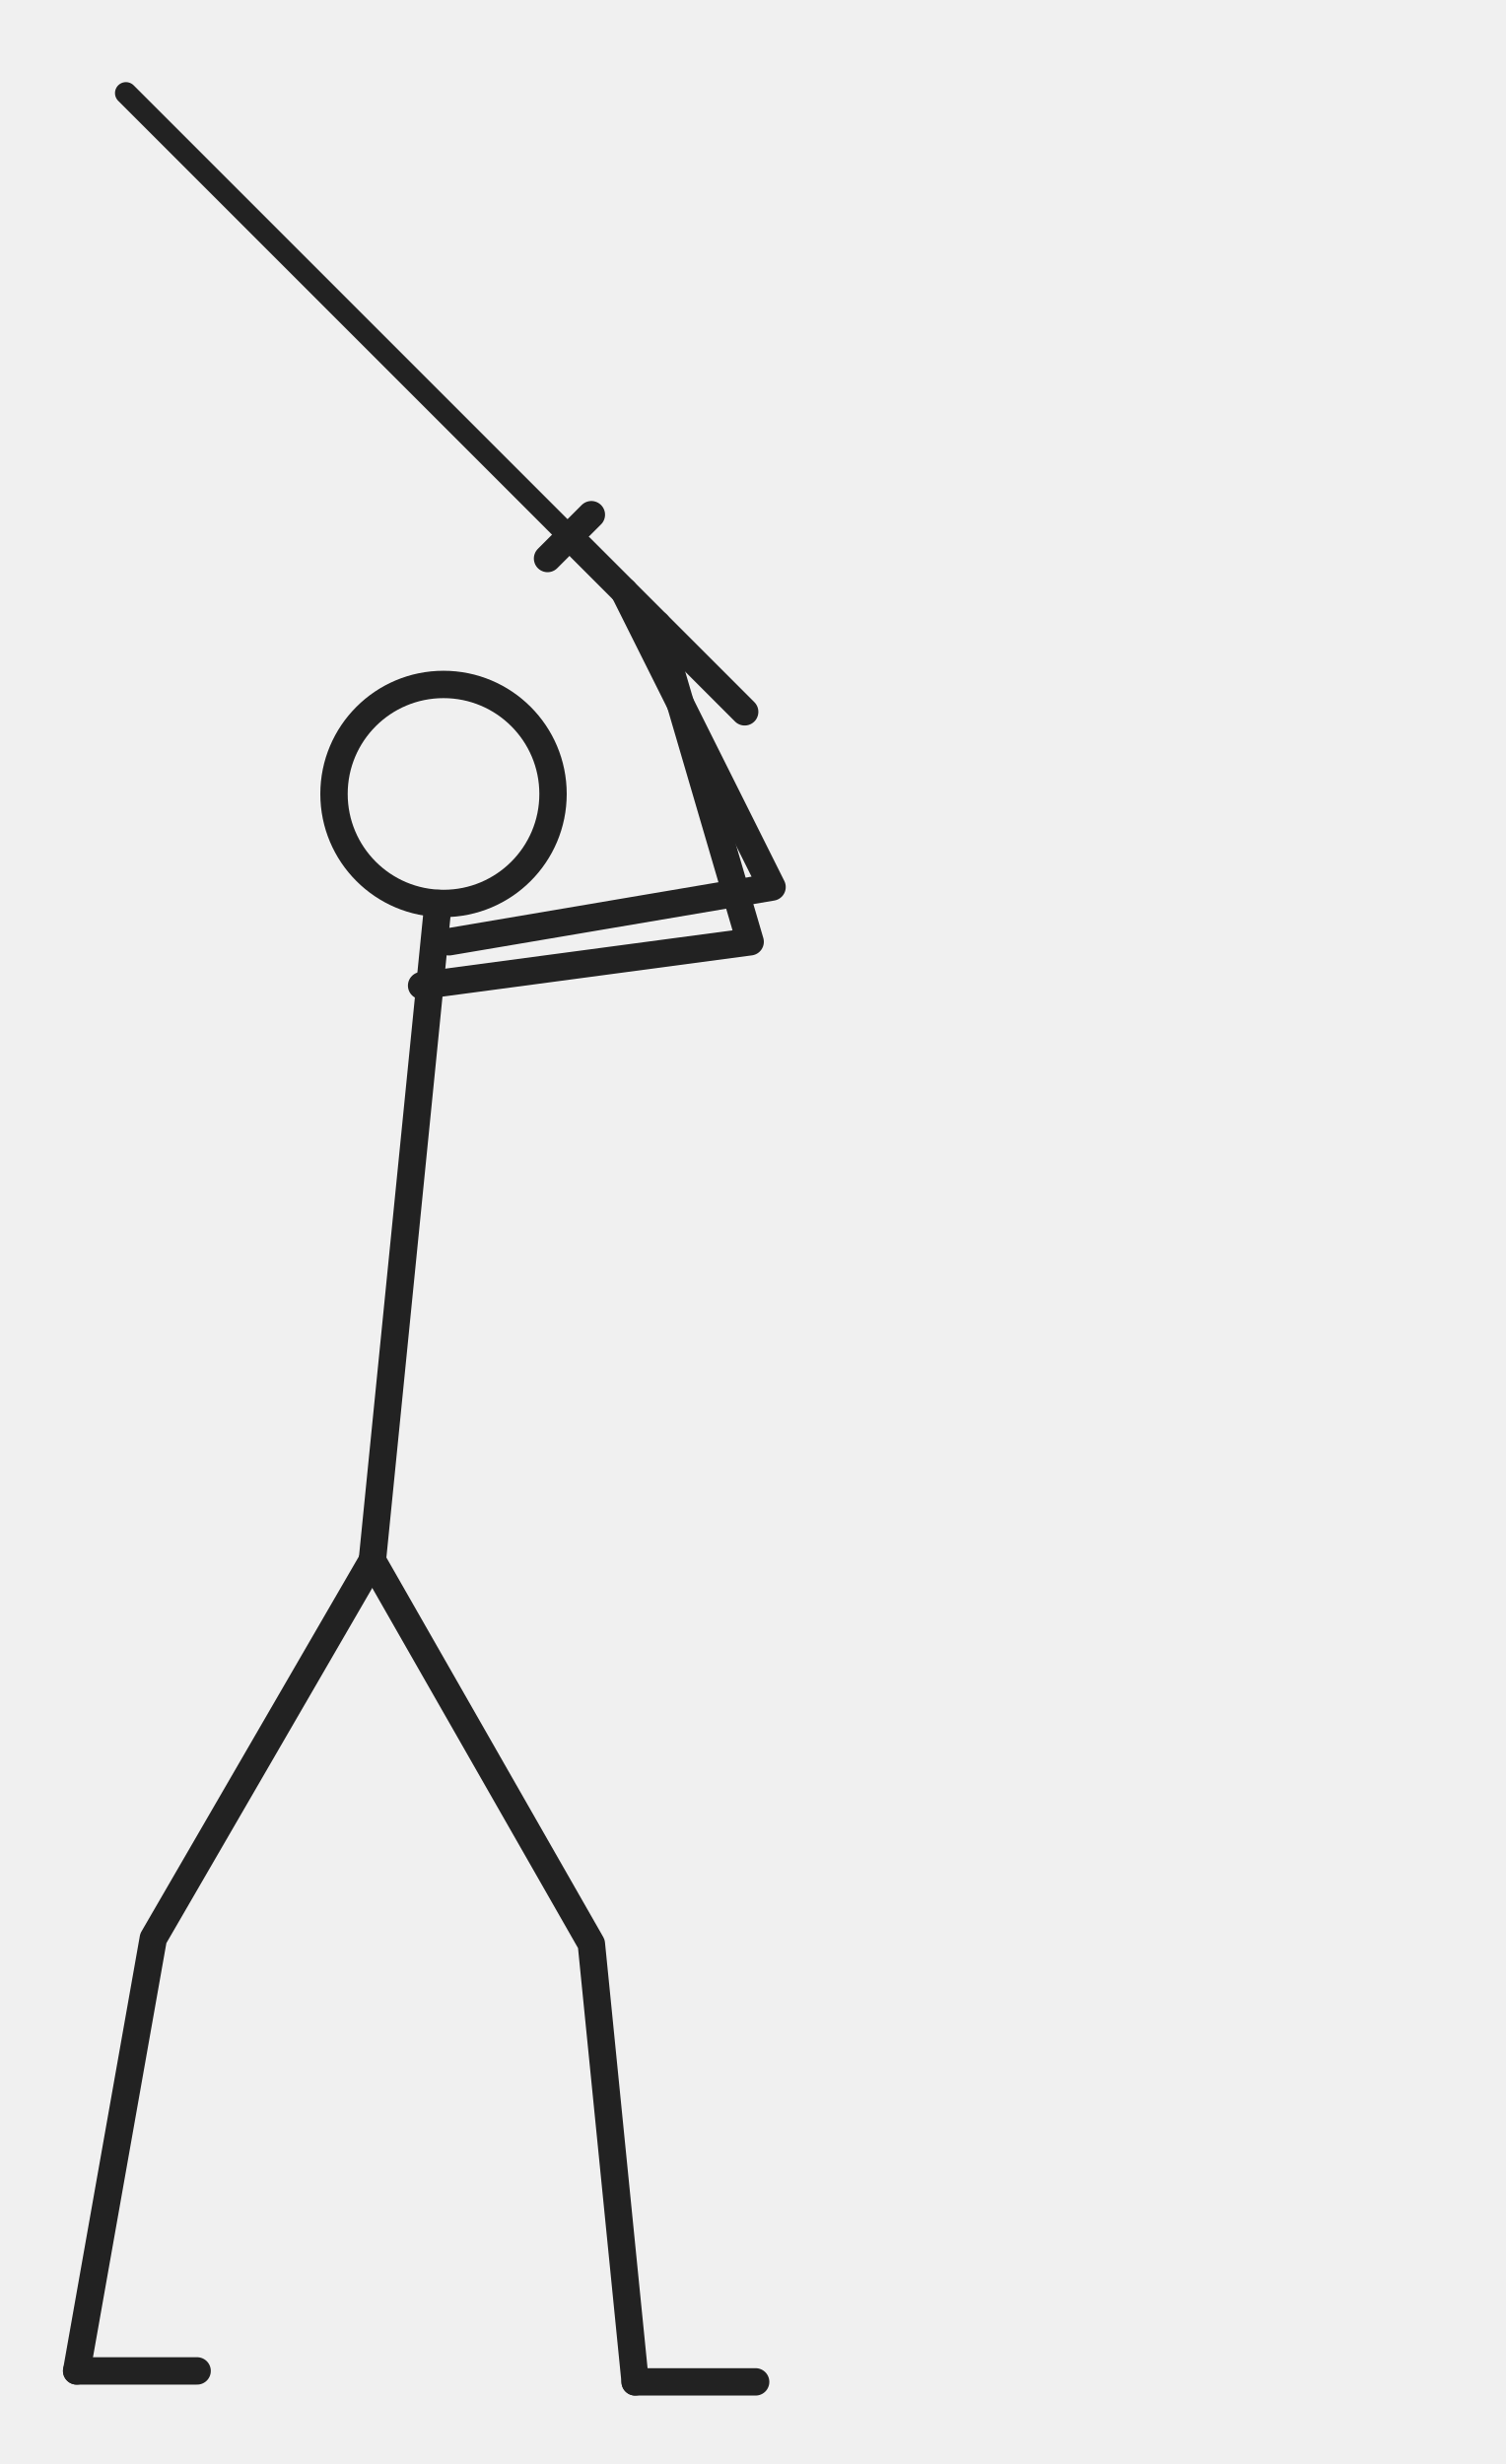
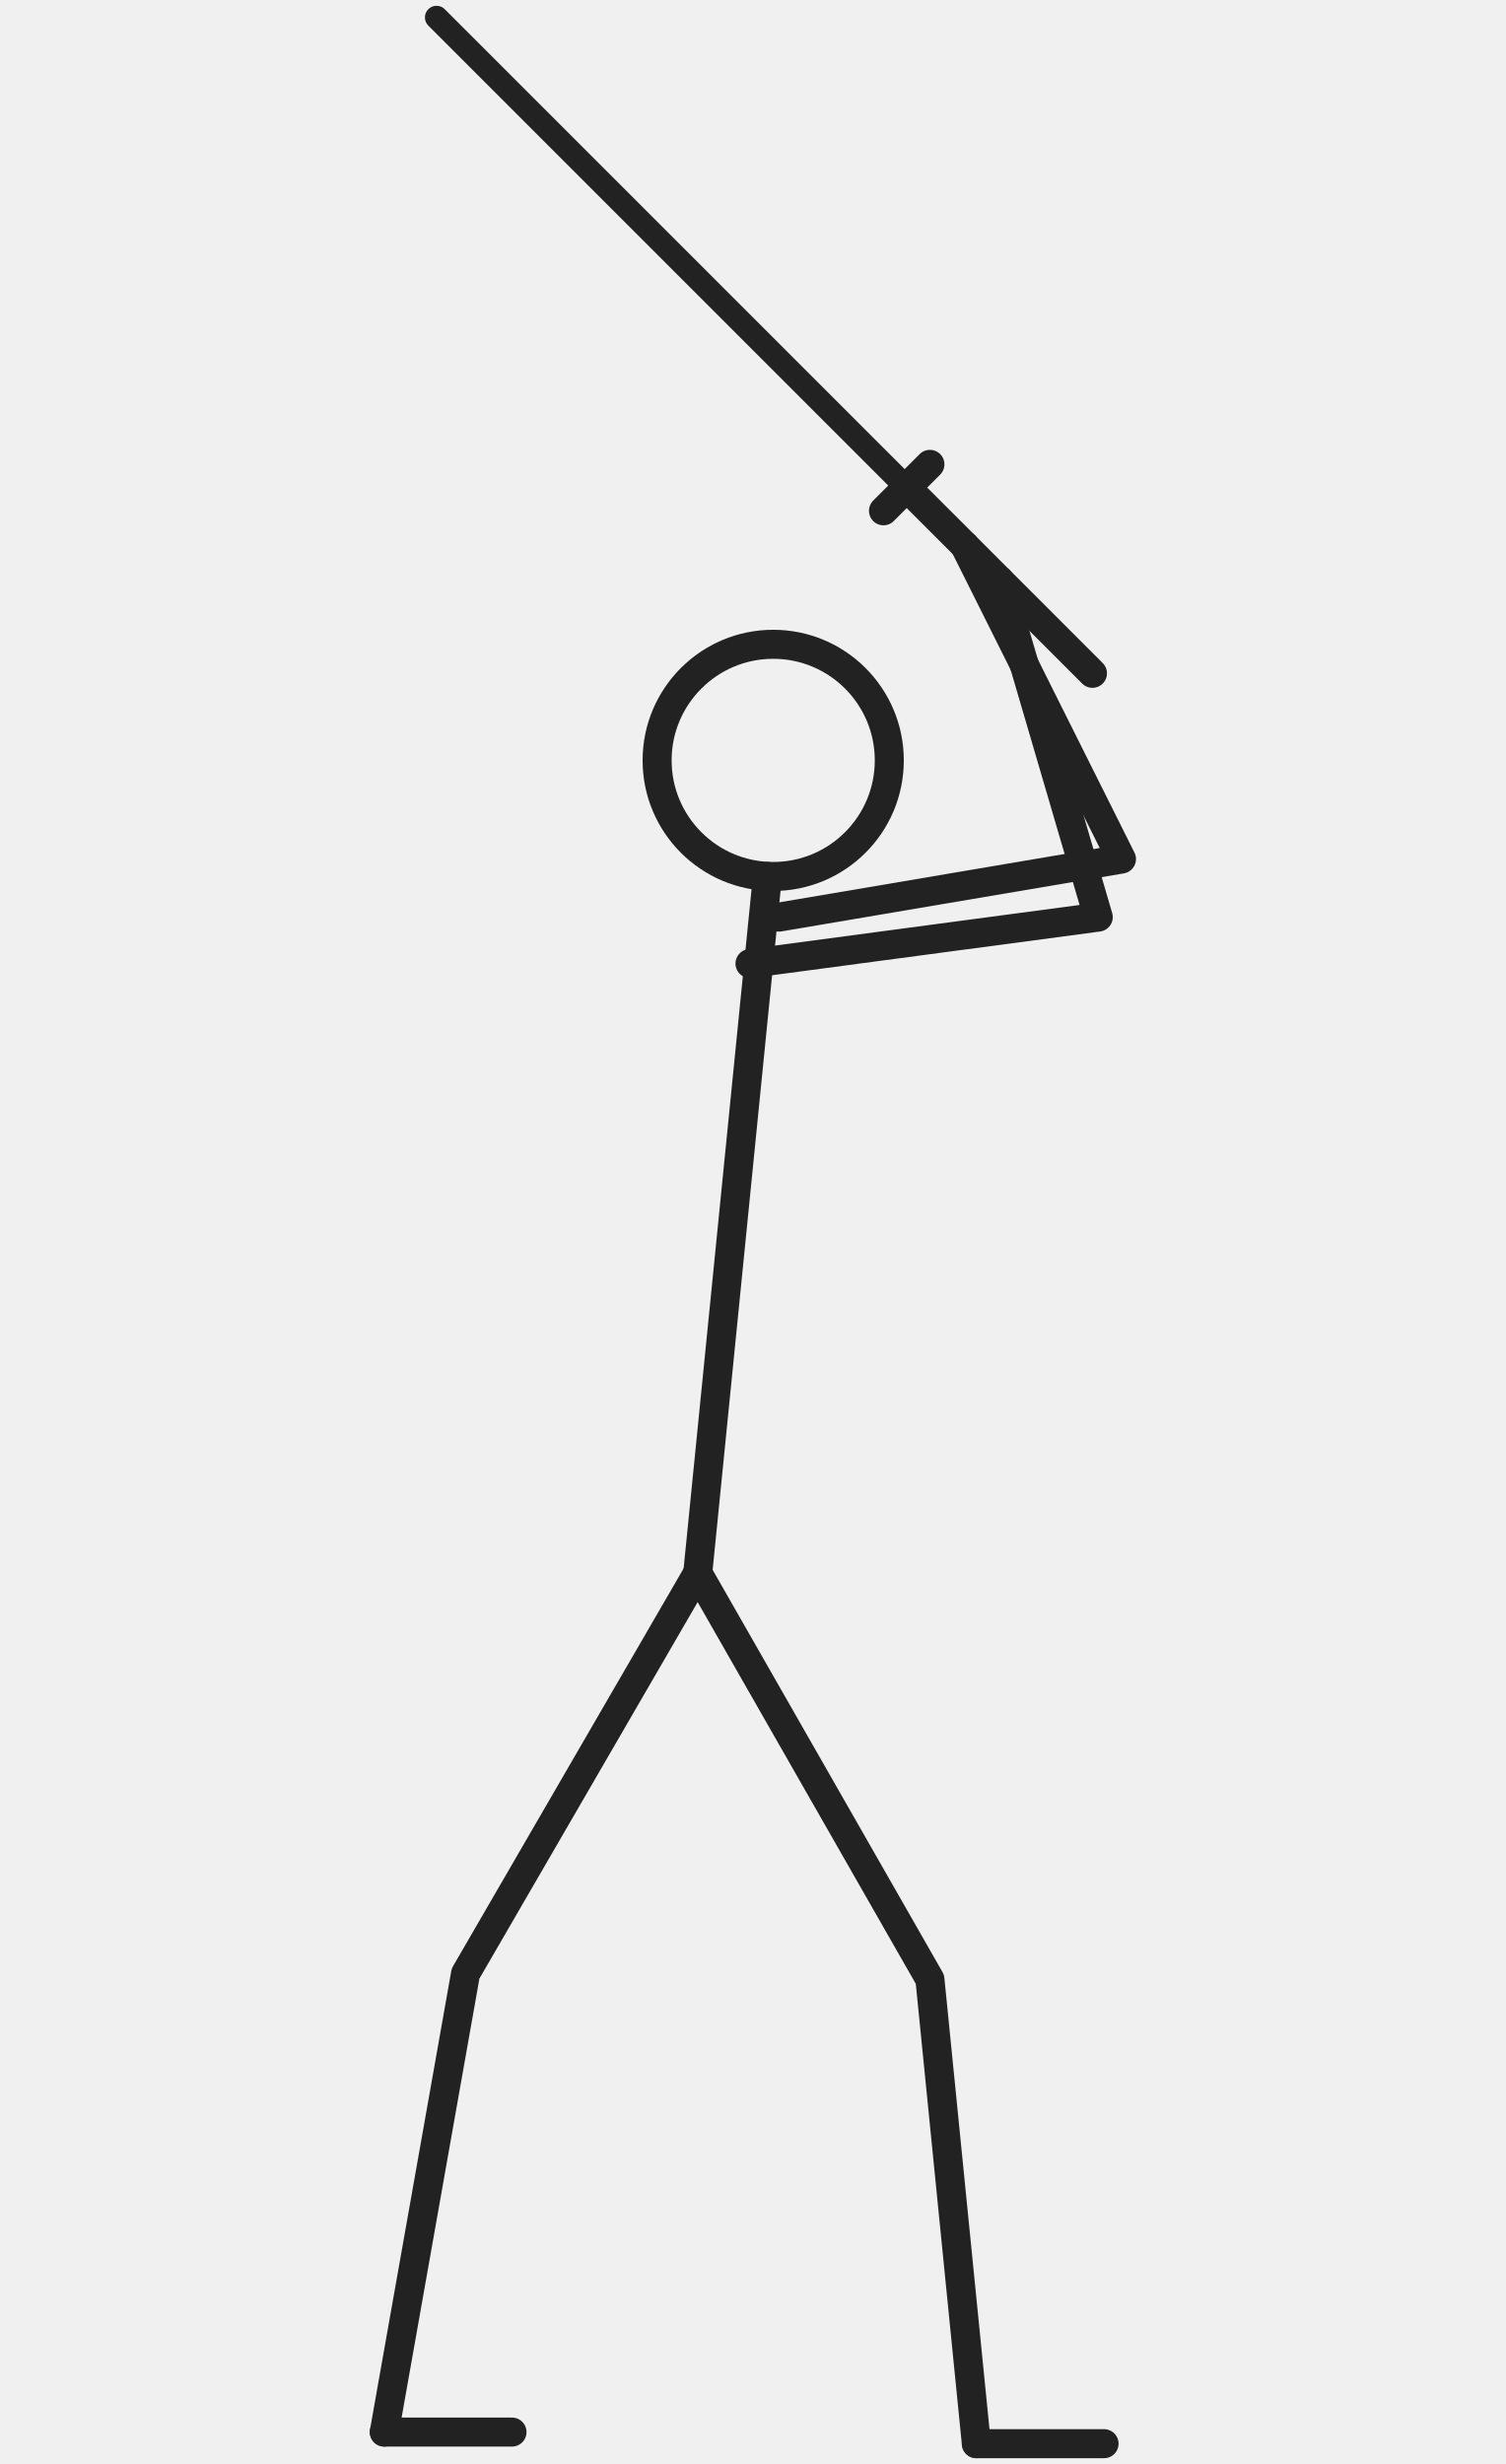
- <svg xmlns="http://www.w3.org/2000/svg" viewBox="110 60 275 450" width="275" height="450">
+ <svg xmlns="http://www.w3.org/2000/svg" viewBox="120.5 74.0 134.0 424.5" width="275" height="450">
  <style>
    .limb { stroke: #222; stroke-width: 5; stroke-linecap: round; stroke-linejoin: round; fill: none; }
    .blade { stroke: #222; stroke-width: 4; stroke-linecap: round; }
  </style>
  <circle cx="191" cy="205" r="20" fill="#fff" class="limb" />
  <line x1="190" y1="225" x2="178" y2="345" class="limb" />
  <polyline points="192,232 251,222 224,168" class="limb" />
  <polyline points="187,240 247,232 230,174" class="limb" />
  <line x1="216" y1="160" x2="246" y2="190" class="limb" />
  <line x1="218" y1="154" x2="210" y2="162" class="limb" />
  <line x1="214" y1="158" x2="133" y2="77" class="blade" />
  <polyline points="178,345 218,415 226,495" class="limb" />
  <line x1="226" y1="495" x2="248" y2="495" class="limb" />
  <polyline points="178,345 138,414 124,493" class="limb" />
  <line x1="124" y1="493" x2="146" y2="493" class="limb" />
</svg>
